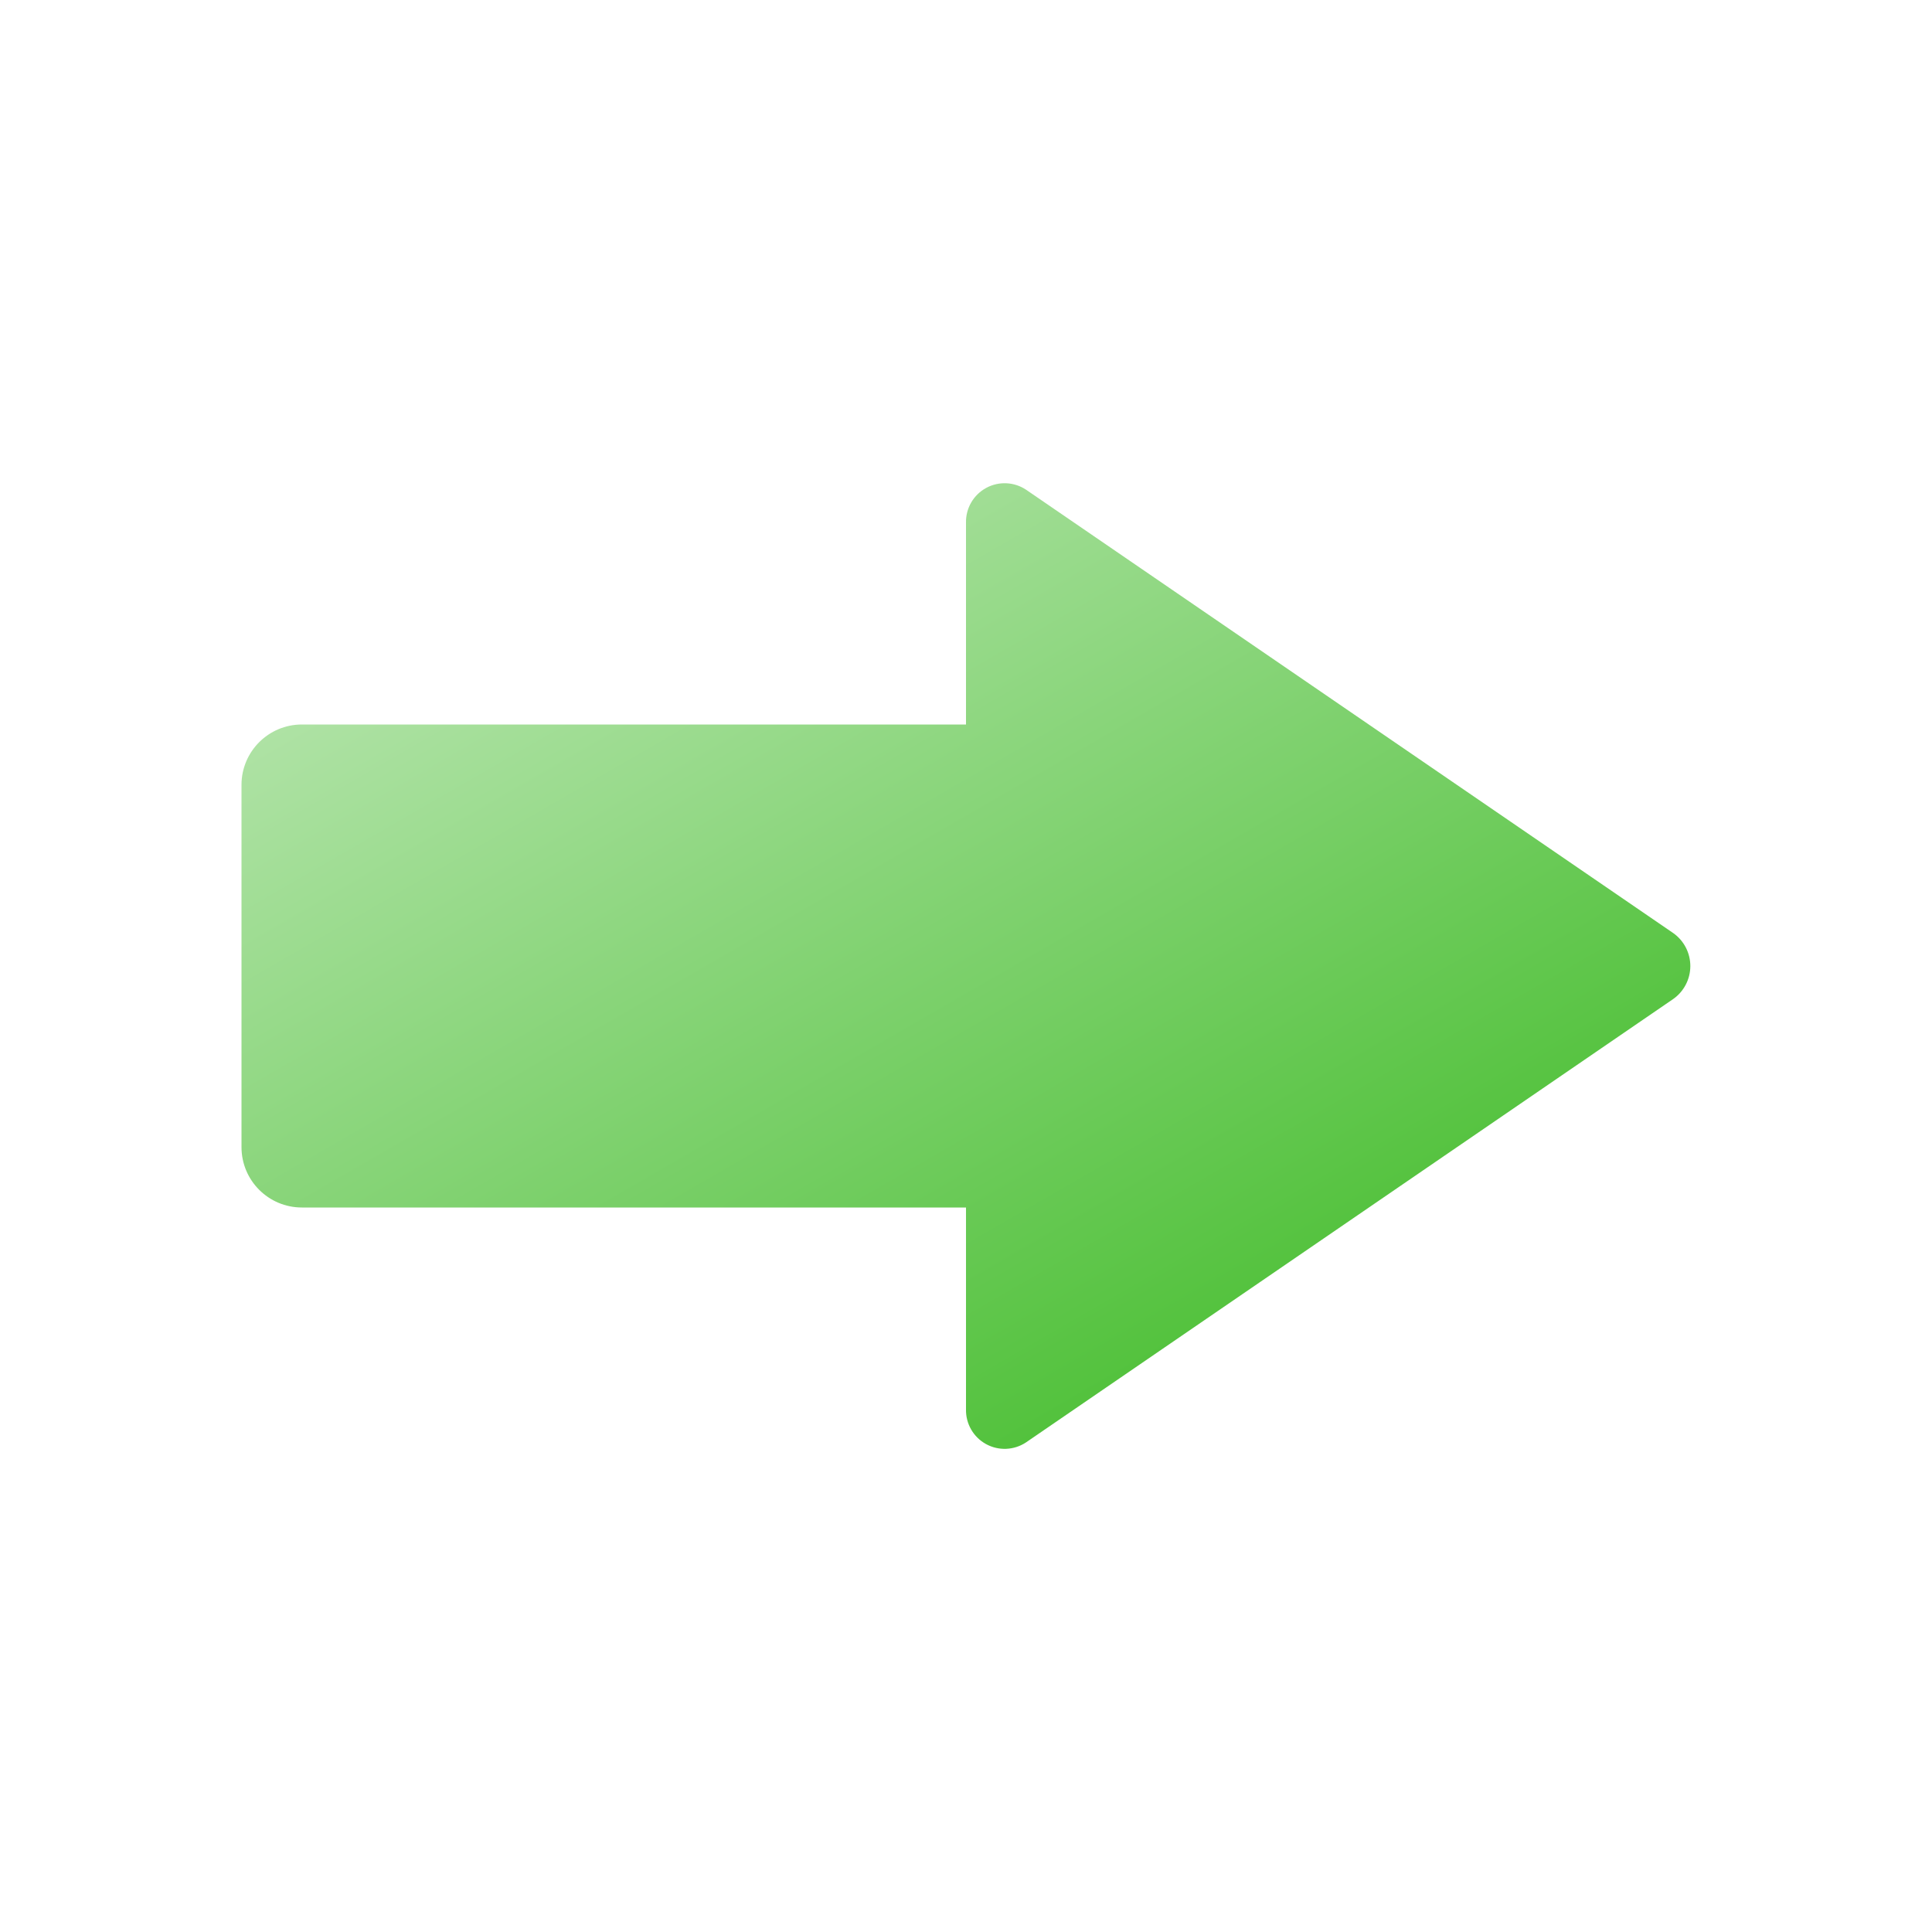
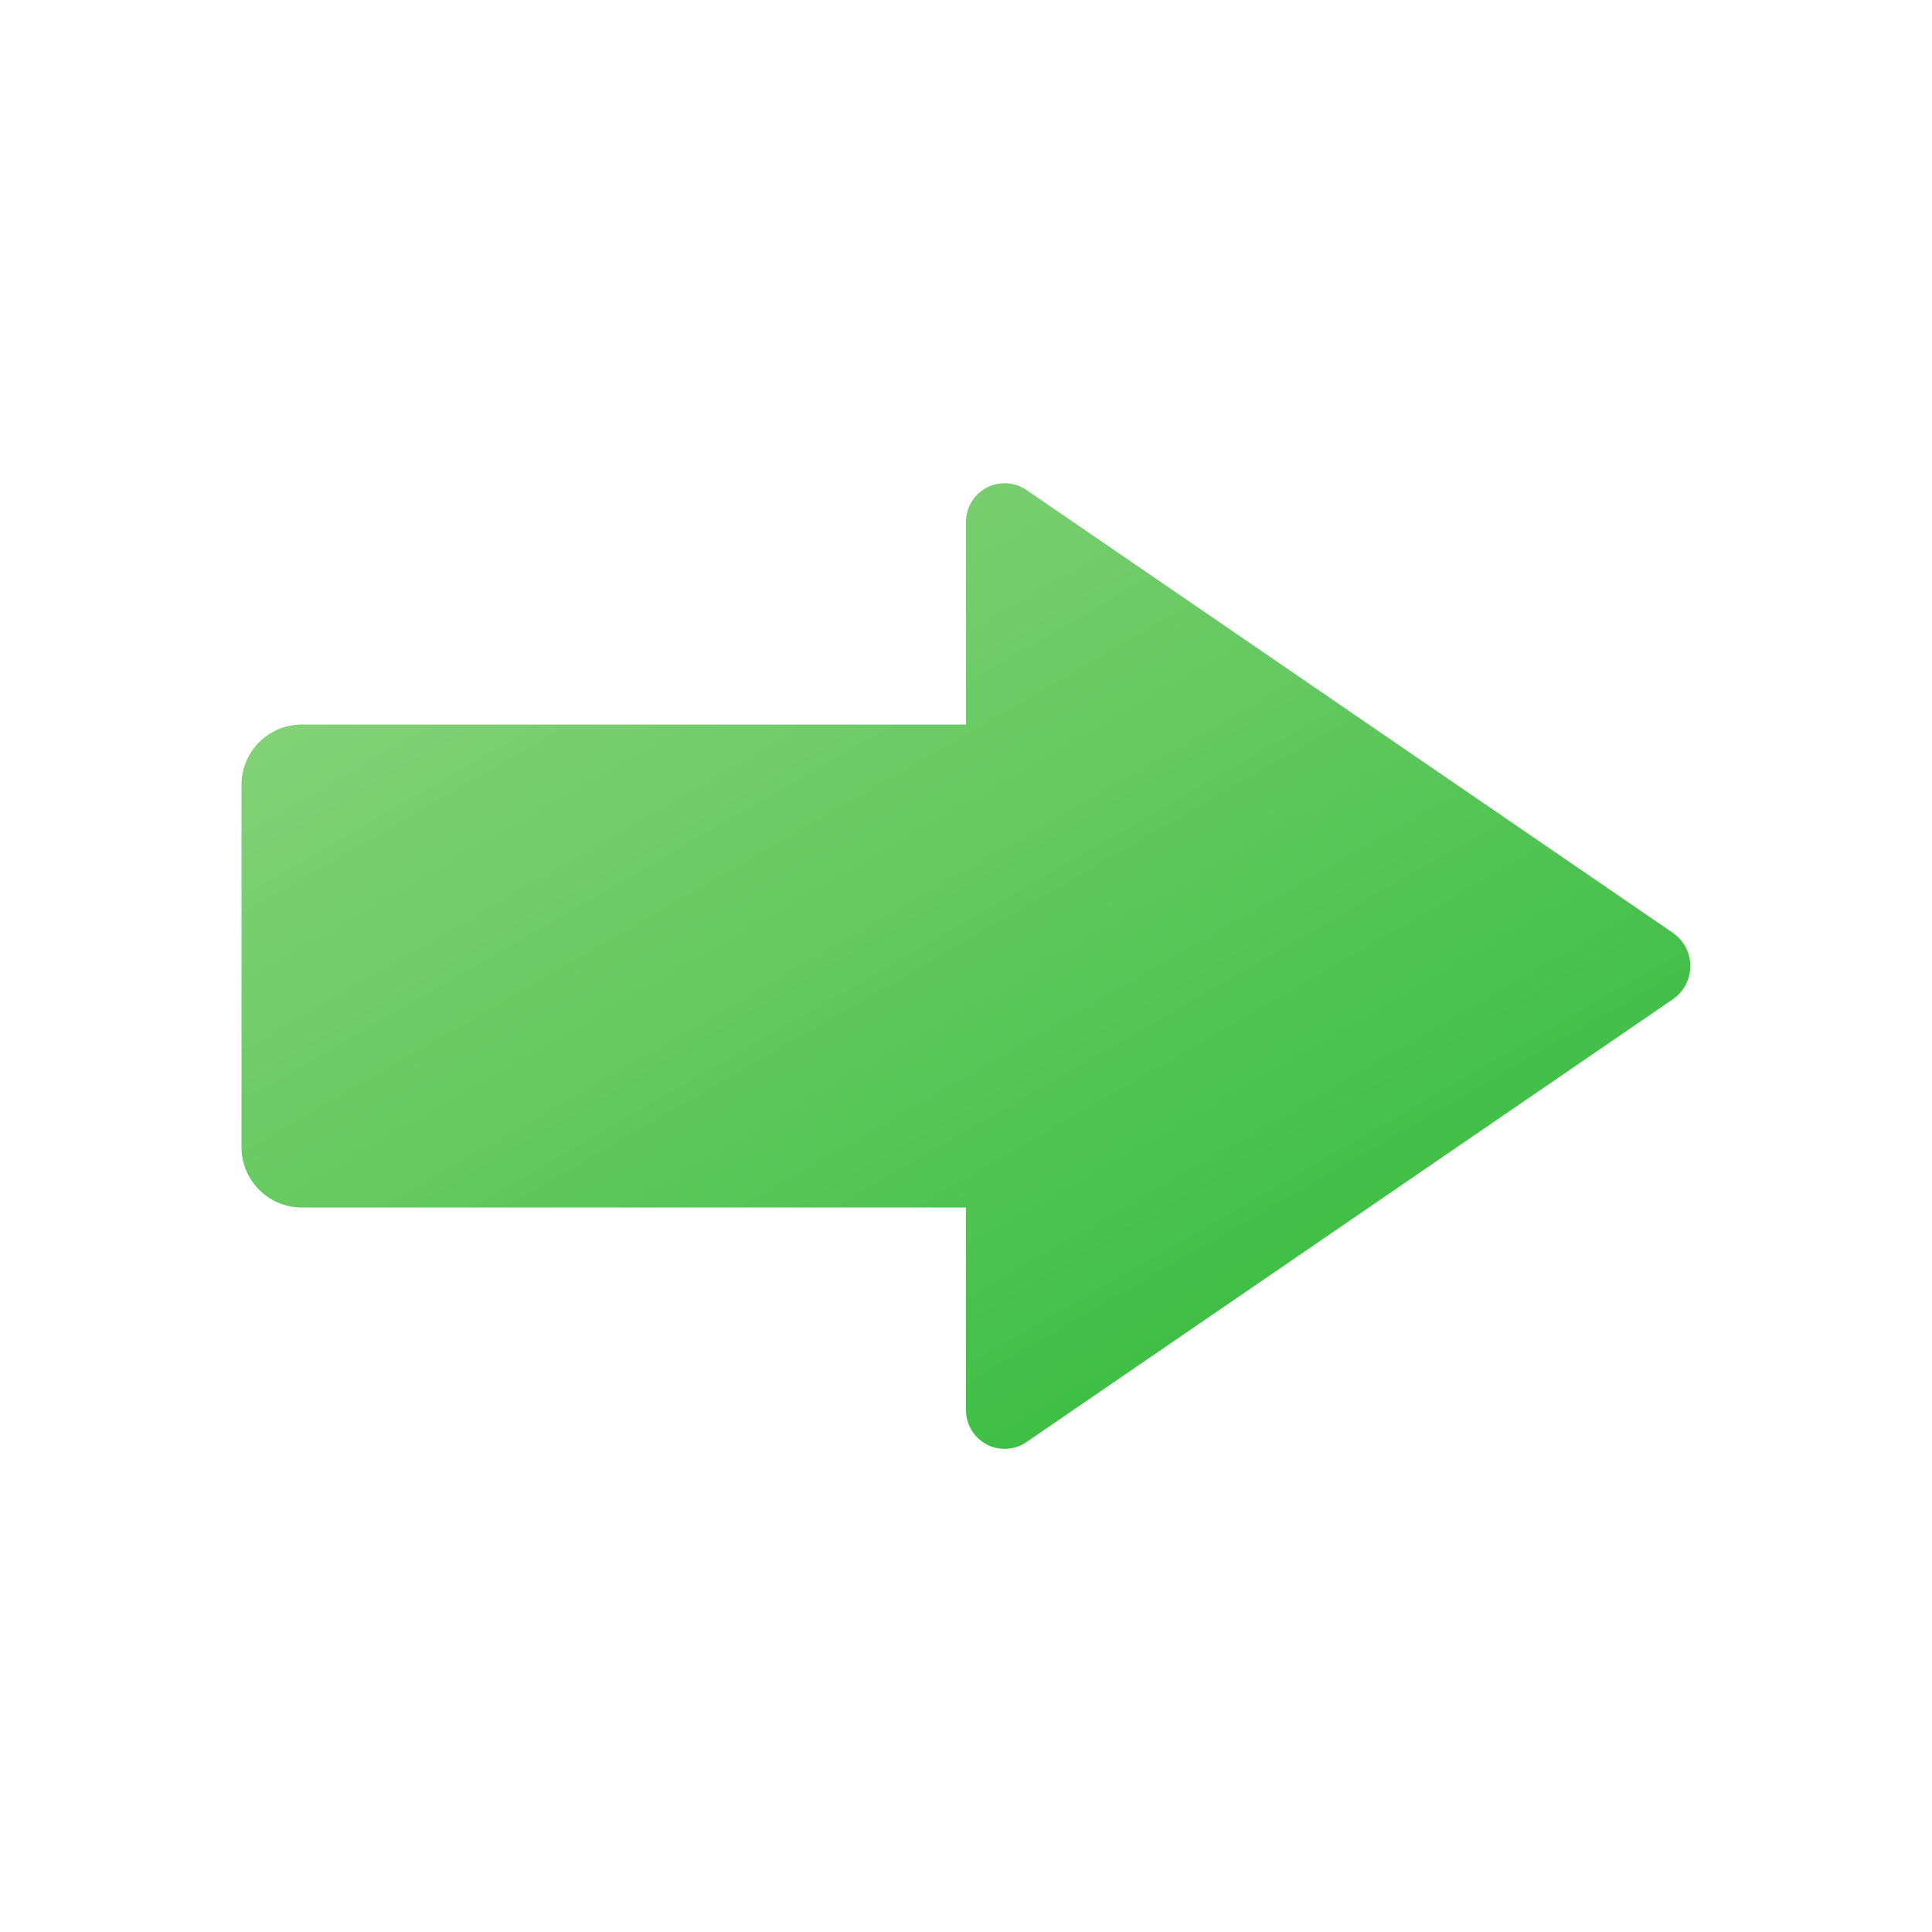
<svg xmlns="http://www.w3.org/2000/svg" height="8px" width="8px" id="Camada_1" data-name="Camada 1" viewBox="0 0 8 8">
  <defs>
-     <style>.cls-1{fill:url(#Gradiente_sem_nome_2);}</style>
-     <linearGradient id="Gradiente_sem_nome_2" x1="2.696" y1="2.127" x2="4.749" y2="5.684" gradientUnits="userSpaceOnUse">
-       <stop offset="0" stop-color="#aee2a4" />
-       <stop offset="1" stop-color="#53c23d" />
+     <style>.cls-1{fill:url(#Gradiente_sem_nome_3);}</style>
+     <linearGradient id="Gradiente_sem_nome_3" x1="2.696" y1="2.127" x2="4.749" y2="5.684" gradientUnits="userSpaceOnUse">
+       <stop offset="0" stop-color="#82d176" />
+       <stop offset="1" stop-color="#3fbf46" />
    </linearGradient>
  </defs>
  <path class="cls-1" d="M6.929,3.864l-2.68-1.836A.16.16,0,0,0,4,2.164V3H1.25A.25.25,0,0,0,1,3.25v1.5A.25.25,0,0,0,1.25,5H4v.836a.16.16,0,0,0,.248.137l2.68-1.836A.167.167,0,0,0,6.929,3.864Z" />
</svg>
